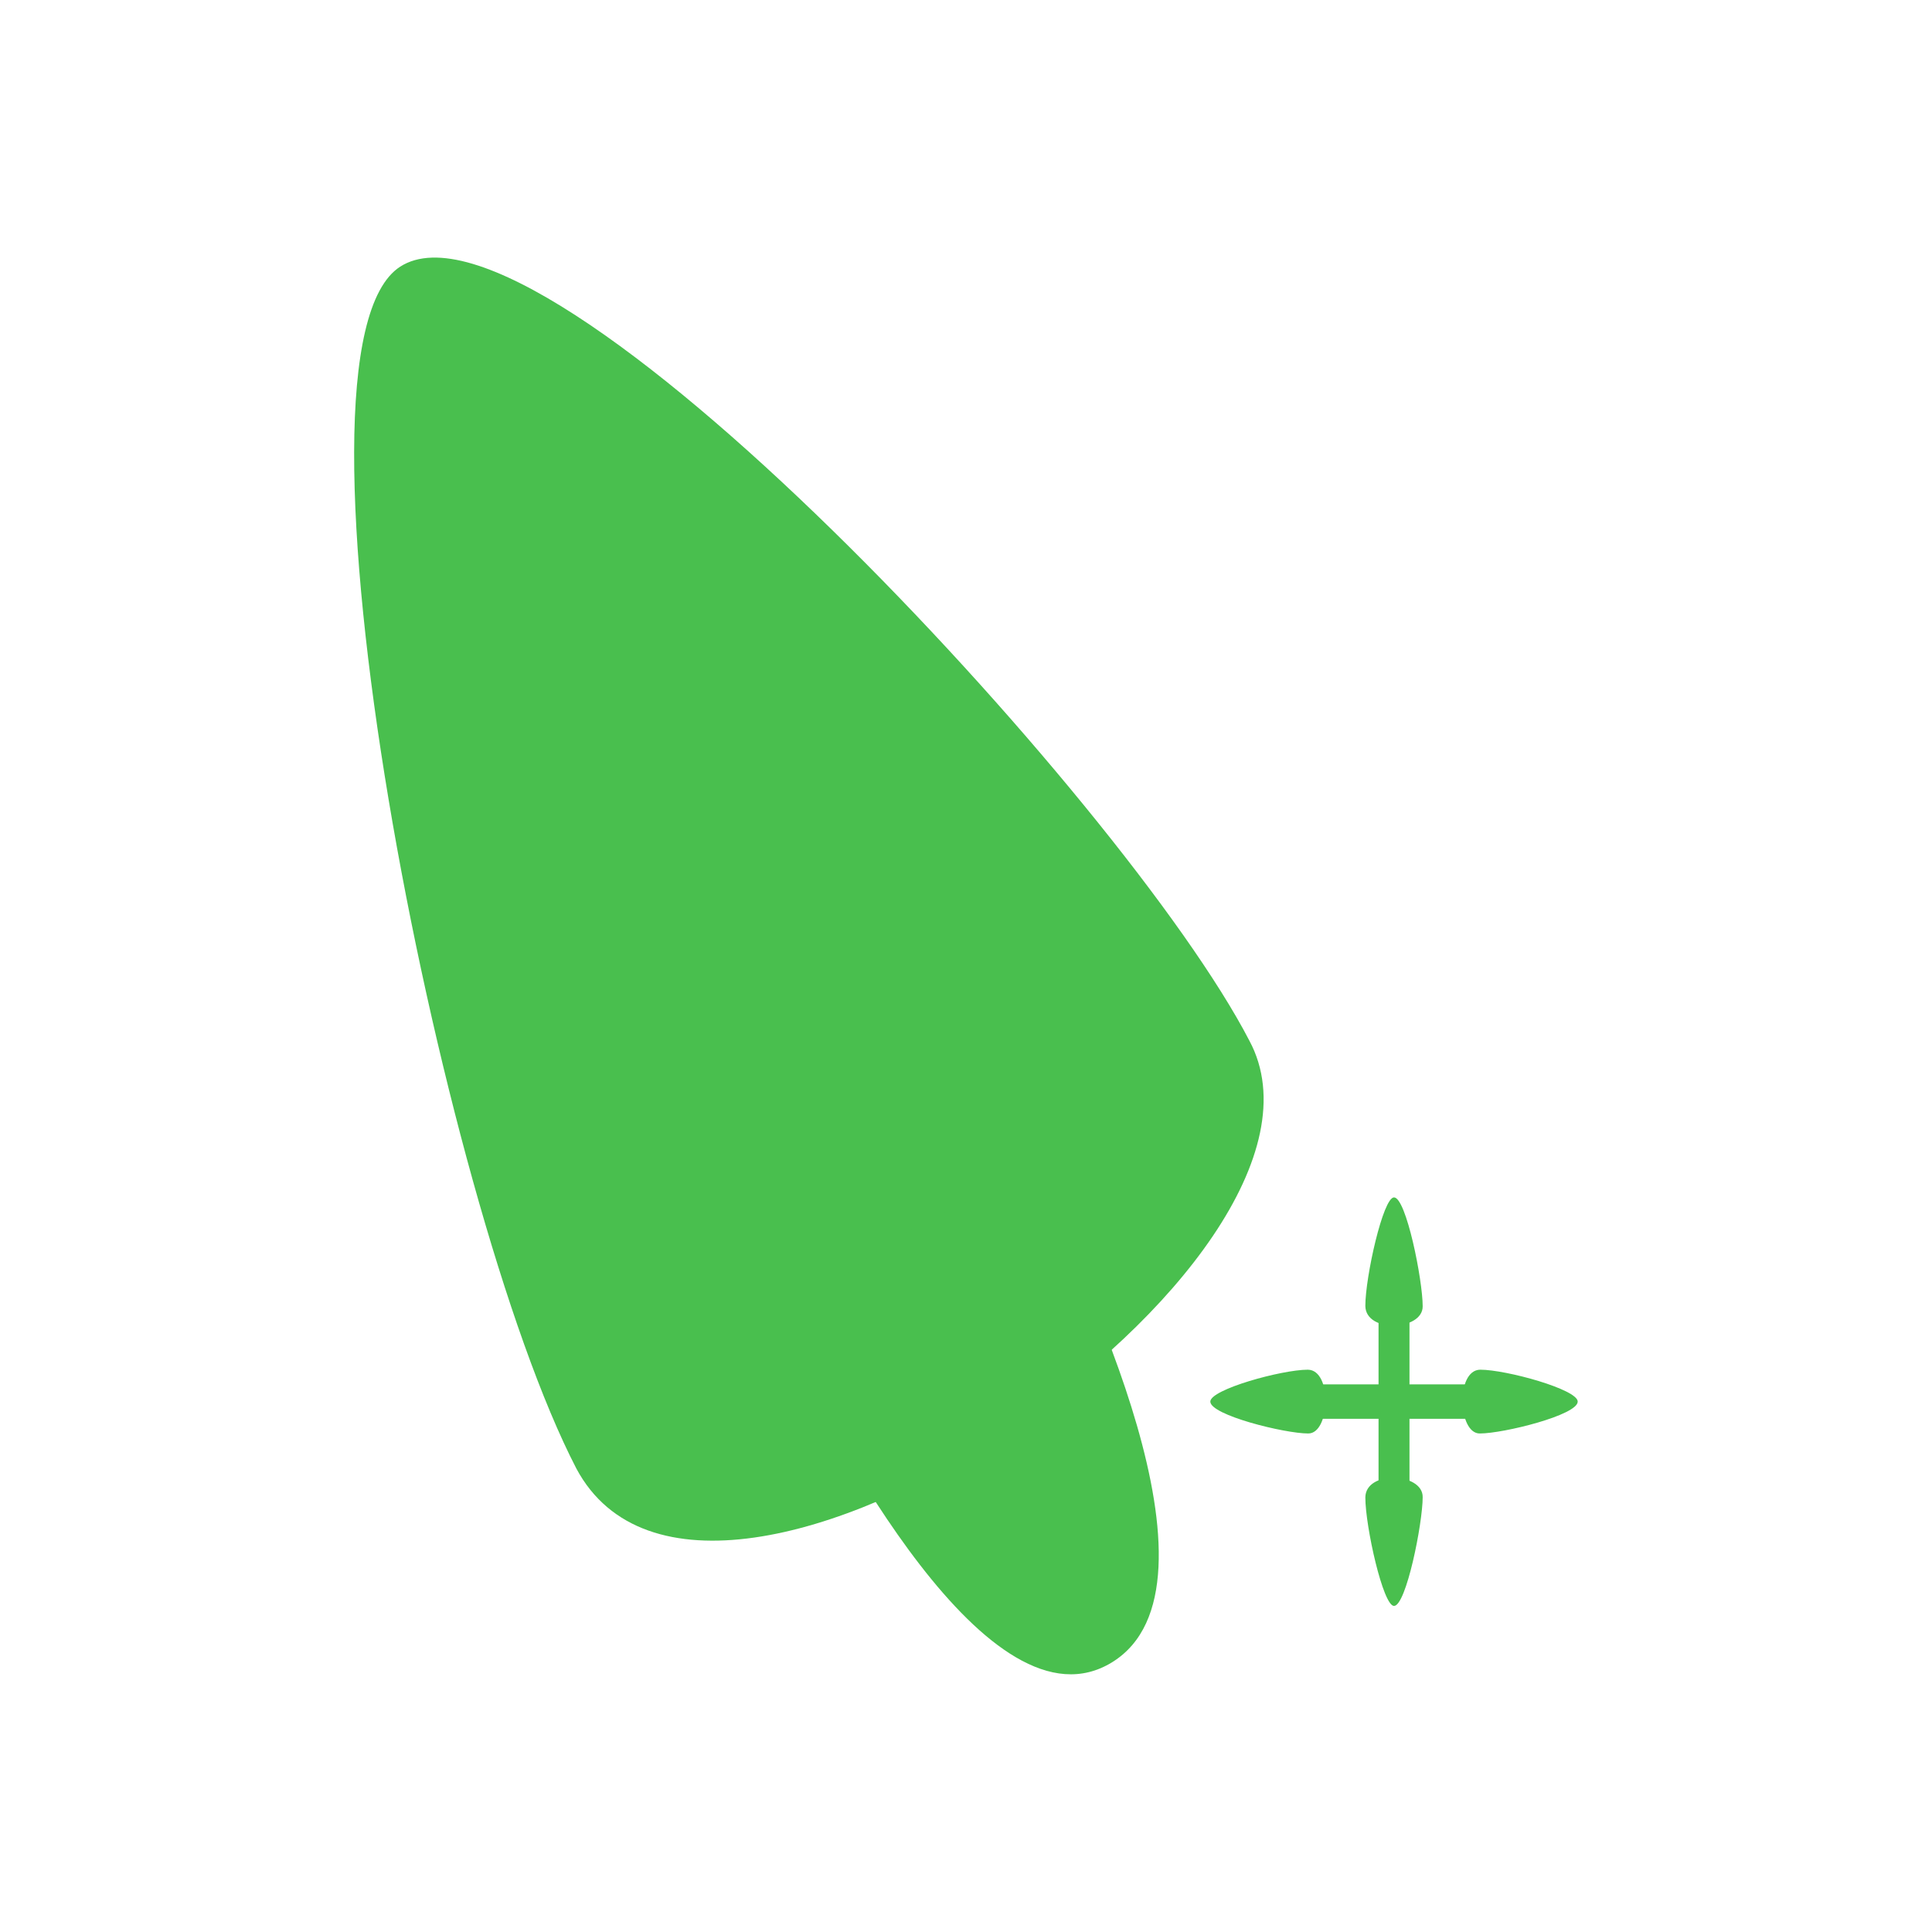
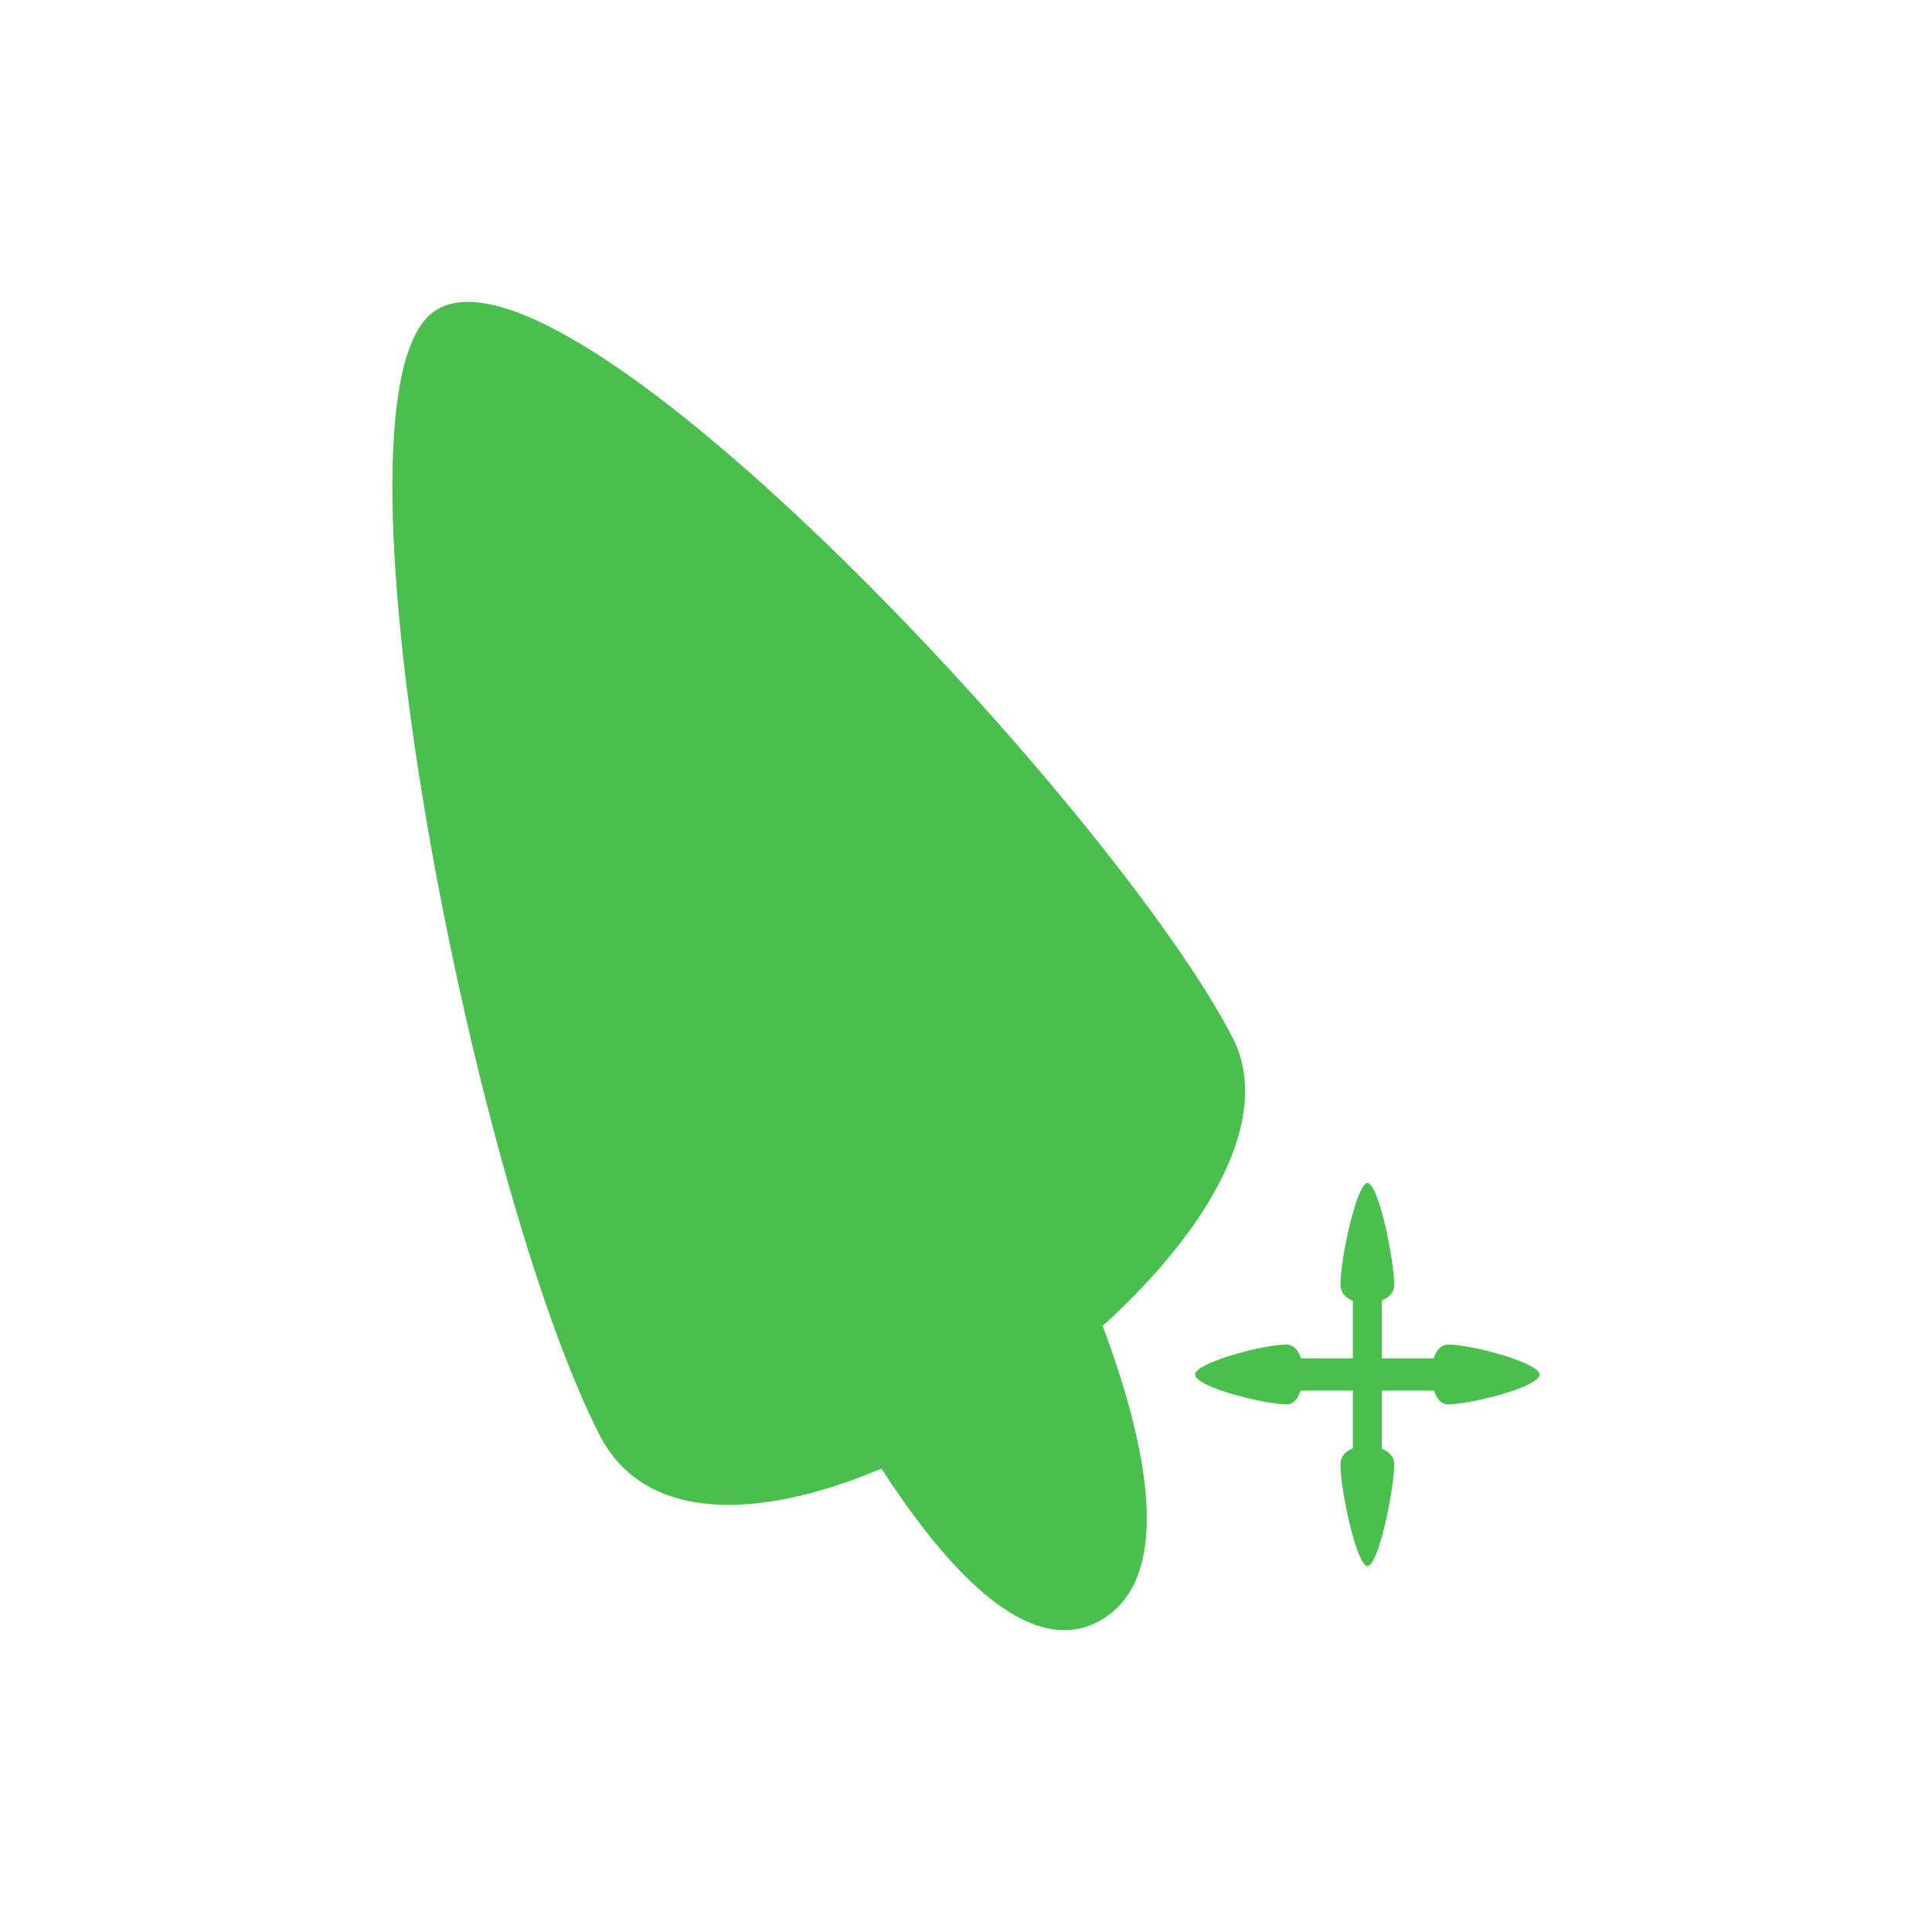
- <svg xmlns="http://www.w3.org/2000/svg" width="7.938mm" height="7.938mm" viewBox="0 0 7.938 7.938" version="1.1" id="svg581">
-   <defs id="defs575" />
-   <g id="layer1" transform="translate(-143.0606,-105.054)">
-     <g id="g23" transform="matrix(0.6232676,0,0,0.6933187,54.44664,32.59593)" style="stroke-width:1.521">
-       <path id="path6498" d="m 150.413,110.677 c 0.781,1.311 -3.561,4.006 -4.437,2.535 -0.905,-1.571 -2.01,-6.634 -1.161,-7.123 0.94,-0.541 4.78,3.168 5.598,4.588 z" style="opacity:1;fill:#49bf4e;fill-opacity:1;stroke:none;stroke-width:0.934;stroke-linecap:round;stroke-miterlimit:4;stroke-dasharray:1.868, 1.868;stroke-dashoffset:0;stroke-opacity:1" />
-       <path style="opacity:1;fill:#49bf4e;fill-opacity:1;stroke:none;stroke-width:0.349;stroke-linecap:round;stroke-miterlimit:4;stroke-dasharray:0.697, 0.697;stroke-dashoffset:0;stroke-opacity:1" d="m 149.003,111.493 c -0.676,0.179 -1.246,0.475 -1.669,0.932 0.33,0.591 1.365,2.386 2.175,1.934 0.809,-0.451 -0.207,-2.332 -0.505,-2.866 z" id="path6500" />
-       <rect y="112.289" x="151.264" height="1.018" width="0.204" id="rect6532" style="opacity:1;fill:#49bf4e;fill-opacity:1;stroke:none;stroke-width:1.208;stroke-linecap:round;stroke-miterlimit:4;stroke-dasharray:2.415, 2.415;stroke-dashoffset:0;stroke-opacity:1" />
-       <path style="opacity:1;fill:#49bf4e;fill-opacity:1;stroke:none;stroke-width:0.078;stroke-linecap:round;stroke-miterlimit:4;stroke-dasharray:0.157, 0.157;stroke-dashoffset:0;stroke-opacity:1" d="m 151.555,112.25 c 0.002,0.145 -0.376,0.161 -0.378,-0.002 1.4e-4,-0.173 0.117,-0.643 0.189,-0.643 0.08,1.4e-4 0.189,0.489 0.189,0.645 z" id="path6534" />
-       <path id="path6538" d="m 151.555,113.381 c 0.002,-0.145 -0.376,-0.161 -0.378,0.002 1.4e-4,0.173 0.117,0.643 0.189,0.643 0.08,-1.3e-4 0.189,-0.489 0.189,-0.645 z" style="opacity:1;fill:#49bf4e;fill-opacity:1;stroke:none;stroke-width:0.078;stroke-linecap:round;stroke-miterlimit:4;stroke-dasharray:0.157, 0.157;stroke-dashoffset:0;stroke-opacity:1" />
-       <rect transform="rotate(90)" style="opacity:1;fill:#49bf4e;fill-opacity:1;stroke:none;stroke-width:1.208;stroke-linecap:round;stroke-miterlimit:4;stroke-dasharray:2.415, 2.415;stroke-dashoffset:0;stroke-opacity:1" id="rect6542" width="0.204" height="1.018" x="112.713" y="-151.893" />
-       <path id="path6544" d="m 151.932,113.004 c -0.145,0.002 -0.161,-0.376 0.002,-0.378 0.173,1.3e-4 0.643,0.117 0.643,0.189 -1.3e-4,0.08 -0.489,0.189 -0.645,0.189 z" style="opacity:1;fill:#49bf4e;fill-opacity:1;stroke:none;stroke-width:0.078;stroke-linecap:round;stroke-miterlimit:4;stroke-dasharray:0.157, 0.157;stroke-dashoffset:0;stroke-opacity:1" />
-       <path style="opacity:1;fill:#49bf4e;fill-opacity:1;stroke:none;stroke-width:0.078;stroke-linecap:round;stroke-miterlimit:4;stroke-dasharray:0.157, 0.157;stroke-dashoffset:0;stroke-opacity:1" d="m 150.8,113.004 c 0.145,0.002 0.161,-0.376 -0.002,-0.378 -0.173,1.3e-4 -0.643,0.117 -0.643,0.189 1.3e-4,0.08 0.489,0.189 0.645,0.189 z" id="path6548" />
+ <svg xmlns="http://www.w3.org/2000/svg" width="32" height="32" viewBox="0 0 32 32" id="svg5327" version="1.1">
+   <defs id="defs5329" />
+   <g id="layer1" transform="translate(0,-1020.362)">
+     <g id="g53">
+       <g style="stroke-width:1.521" transform="matrix(2.355657,0,0,2.620417,-333.9189,747.5051)" id="g23">
+         <path style="opacity:1;fill:#49bf4e;fill-opacity:1;stroke:none;stroke-width:0.934;stroke-linecap:round;stroke-miterlimit:4;stroke-dasharray:1.868, 1.868;stroke-dashoffset:0;stroke-opacity:1" d="m 150.413,110.677 c 0.781,1.311 -3.561,4.006 -4.437,2.535 -0.905,-1.571 -2.01,-6.634 -1.161,-7.123 0.94,-0.541 4.78,3.168 5.598,4.588 z" id="path6498" />
+         <path id="path6500" d="m 149.003,111.493 c -0.676,0.179 -1.246,0.475 -1.669,0.932 0.33,0.591 1.365,2.386 2.175,1.934 0.809,-0.451 -0.207,-2.332 -0.505,-2.866 z" style="opacity:1;fill:#49bf4e;fill-opacity:1;stroke:none;stroke-width:0.349;stroke-linecap:round;stroke-miterlimit:4;stroke-dasharray:0.697, 0.697;stroke-dashoffset:0;stroke-opacity:1" />
+         <rect style="opacity:1;fill:#49bf4e;fill-opacity:1;stroke:none;stroke-width:1.208;stroke-linecap:round;stroke-miterlimit:4;stroke-dasharray:2.415, 2.415;stroke-dashoffset:0;stroke-opacity:1" id="rect6532" width="0.204" height="1.018" x="151.264" y="112.289" />
+         <path id="path6534" d="m 151.555,112.25 c 0.002,0.145 -0.376,0.161 -0.378,-0.002 1.4e-4,-0.173 0.117,-0.643 0.189,-0.643 0.08,1.4e-4 0.189,0.489 0.189,0.645 z" style="opacity:1;fill:#49bf4e;fill-opacity:1;stroke:none;stroke-width:0.078;stroke-linecap:round;stroke-miterlimit:4;stroke-dasharray:0.157, 0.157;stroke-dashoffset:0;stroke-opacity:1" />
+         <path style="opacity:1;fill:#49bf4e;fill-opacity:1;stroke:none;stroke-width:0.078;stroke-linecap:round;stroke-miterlimit:4;stroke-dasharray:0.157, 0.157;stroke-dashoffset:0;stroke-opacity:1" d="m 151.555,113.381 c 0.002,-0.145 -0.376,-0.161 -0.378,0.002 1.4e-4,0.173 0.117,0.643 0.189,0.643 0.08,-1.3e-4 0.189,-0.489 0.189,-0.645 z" id="path6538" />
+         <rect y="-151.893" x="112.713" height="1.018" width="0.204" id="rect6542" style="opacity:1;fill:#49bf4e;fill-opacity:1;stroke:none;stroke-width:1.208;stroke-linecap:round;stroke-miterlimit:4;stroke-dasharray:2.415, 2.415;stroke-dashoffset:0;stroke-opacity:1" transform="rotate(90)" />
+         <path style="opacity:1;fill:#49bf4e;fill-opacity:1;stroke:none;stroke-width:0.078;stroke-linecap:round;stroke-miterlimit:4;stroke-dasharray:0.157, 0.157;stroke-dashoffset:0;stroke-opacity:1" d="m 151.932,113.004 c -0.145,0.002 -0.161,-0.376 0.002,-0.378 0.173,1.3e-4 0.643,0.117 0.643,0.189 -1.3e-4,0.08 -0.489,0.189 -0.645,0.189 z" id="path6544" />
+         <path id="path6548" d="m 150.8,113.004 c 0.145,0.002 0.161,-0.376 -0.002,-0.378 -0.173,1.3e-4 -0.643,0.117 -0.643,0.189 1.3e-4,0.08 0.489,0.189 0.645,0.189 z" style="opacity:1;fill:#49bf4e;fill-opacity:1;stroke:none;stroke-width:0.078;stroke-linecap:round;stroke-miterlimit:4;stroke-dasharray:0.157, 0.157;stroke-dashoffset:0;stroke-opacity:1" />
+       </g>
+       <rect y="1021.362" x="1" height="30" width="30" id="rect41" style="fill:none;fill-opacity:1;stroke:none;stroke-width:0.189;stroke-miterlimit:4;stroke-dasharray:none;stroke-opacity:1" />
    </g>
  </g>
</svg>
